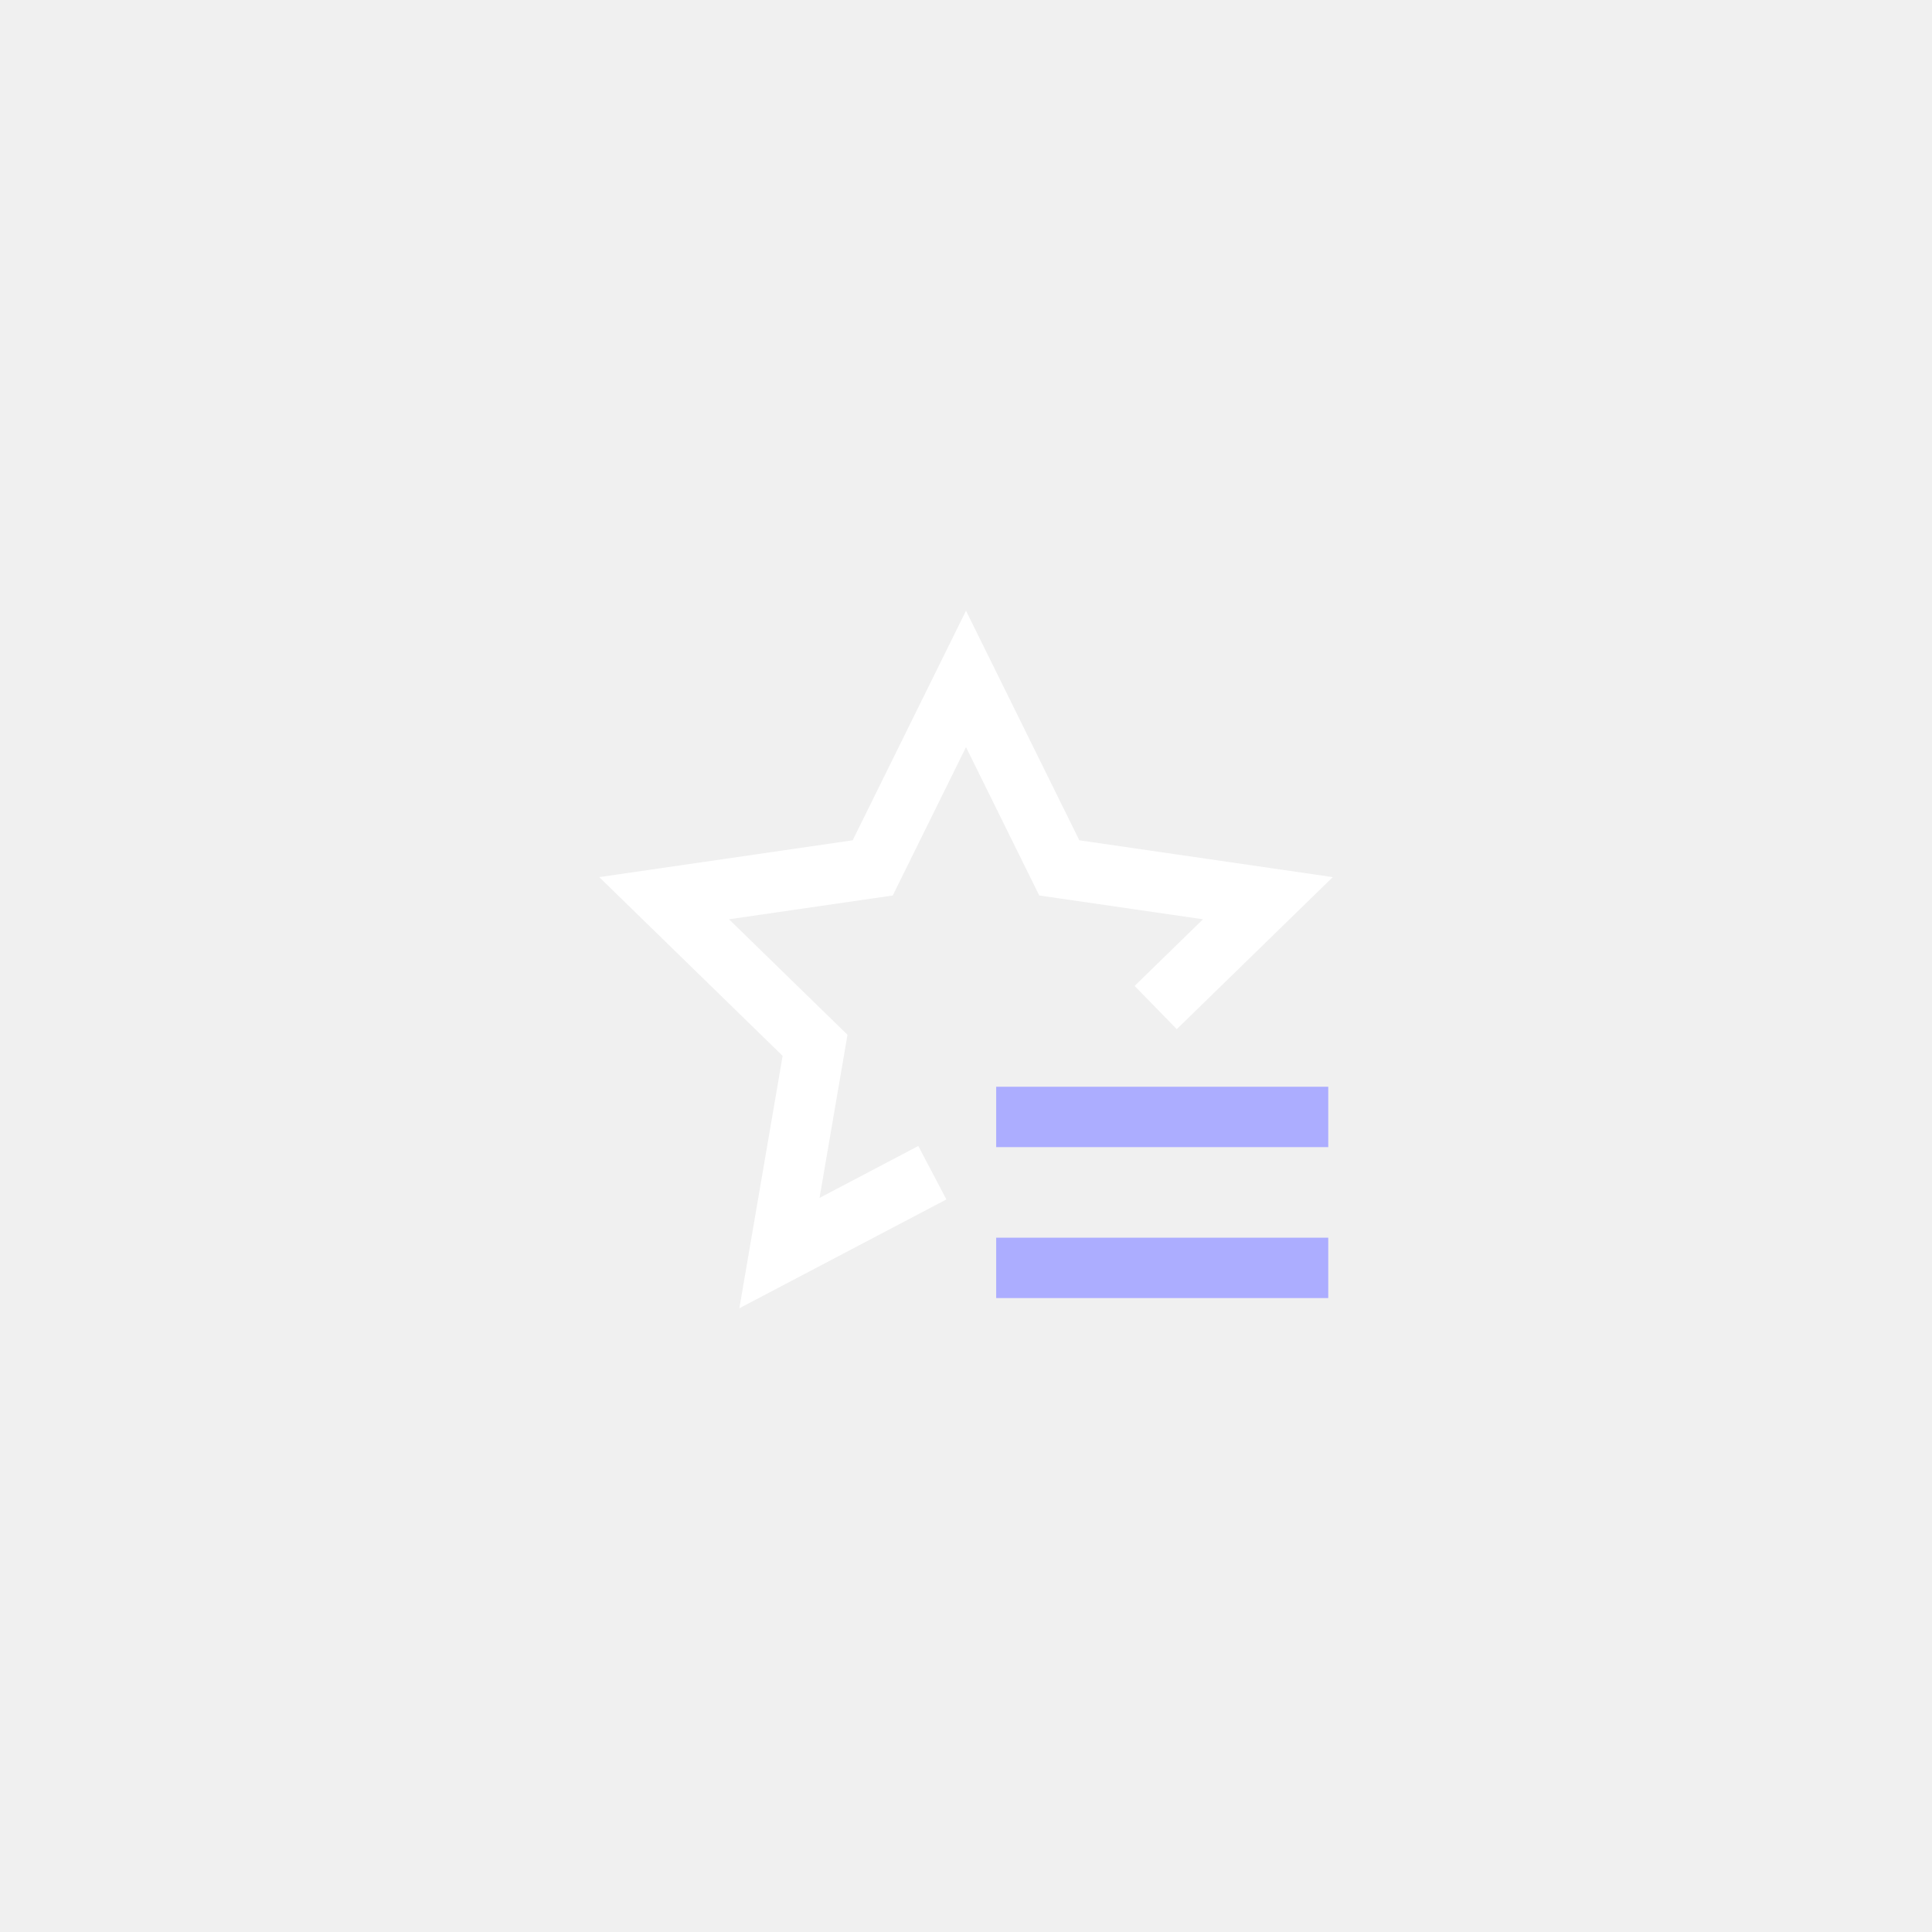
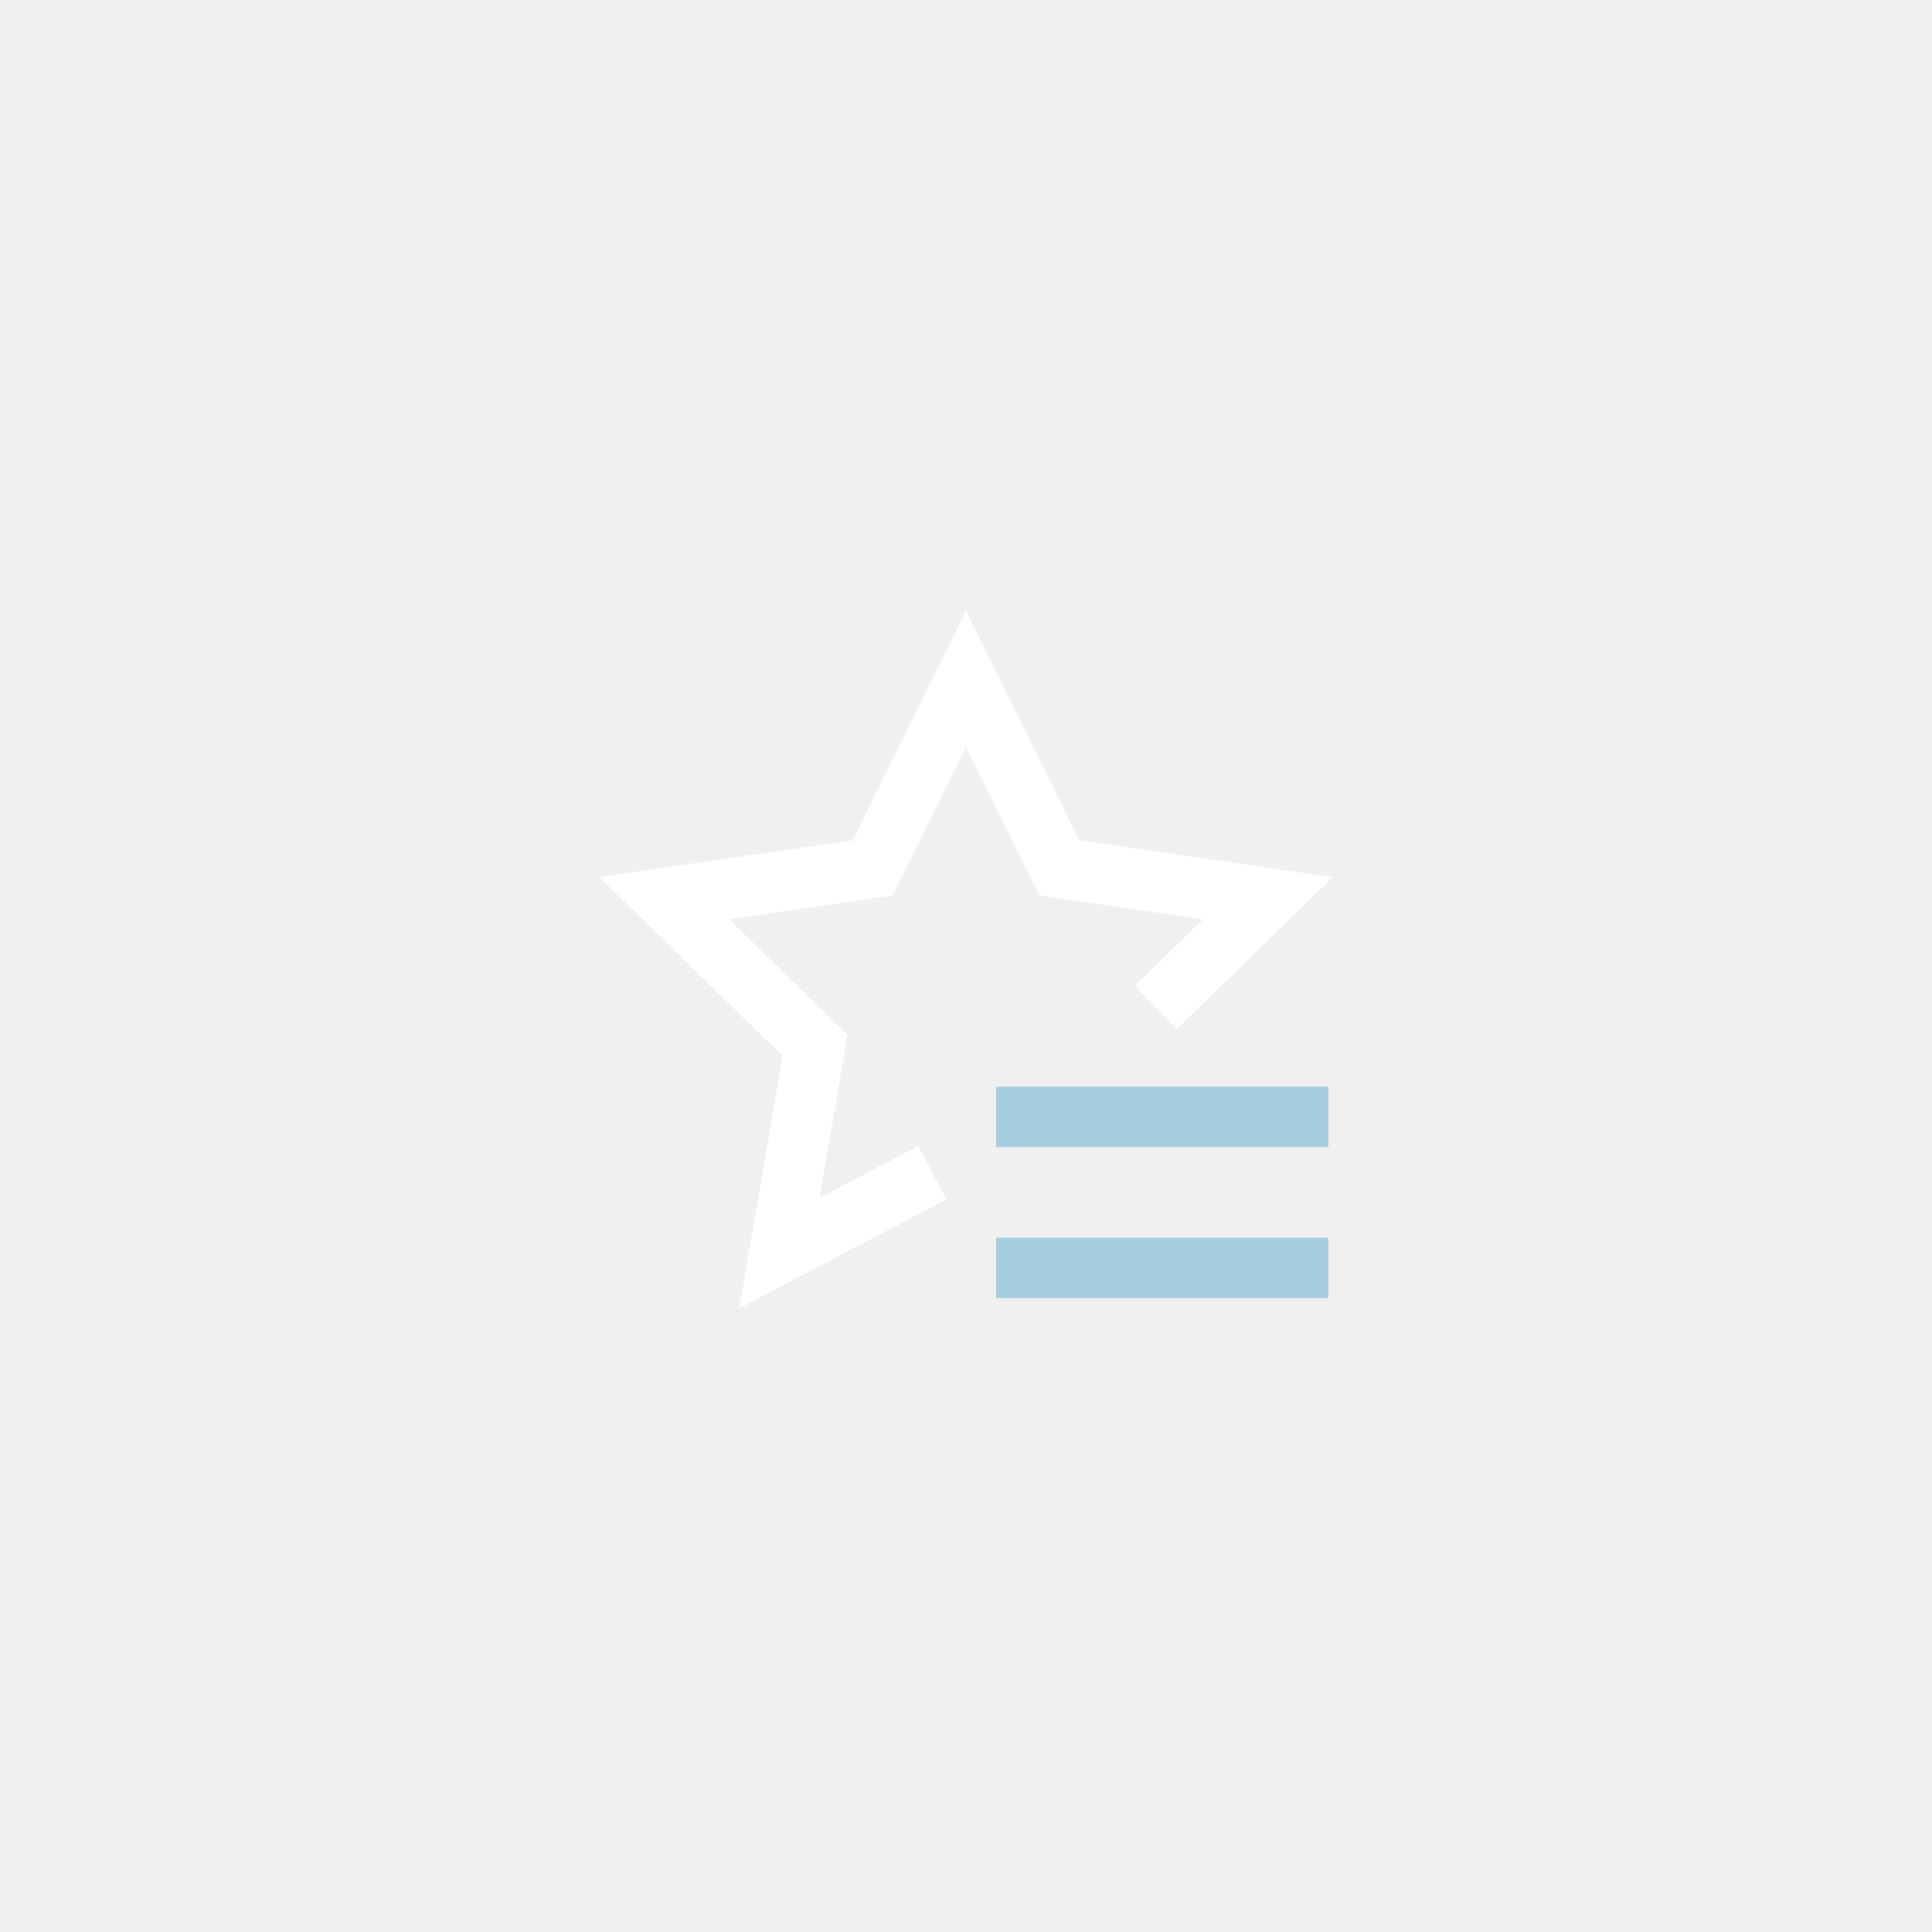
<svg xmlns="http://www.w3.org/2000/svg" width="64" height="64">
  <g stroke-width="2" fill="none" fill-rule="evenodd" stroke-linecap="square">
    <path stroke="#FFF" d="M30 39.313l-4.18 2.197L27 34.628l-5-4.874 6.91-1.004L32 22.49l3.09 6.26L42 29.754l-3 2.924" />
-     <path d="M43 42h-9M43 37h-9" stroke="#ACADFF" />
+     <path d="M43 42h-9M43 37h-9" stroke="#A6CDDD" />
  </g>
</svg>
